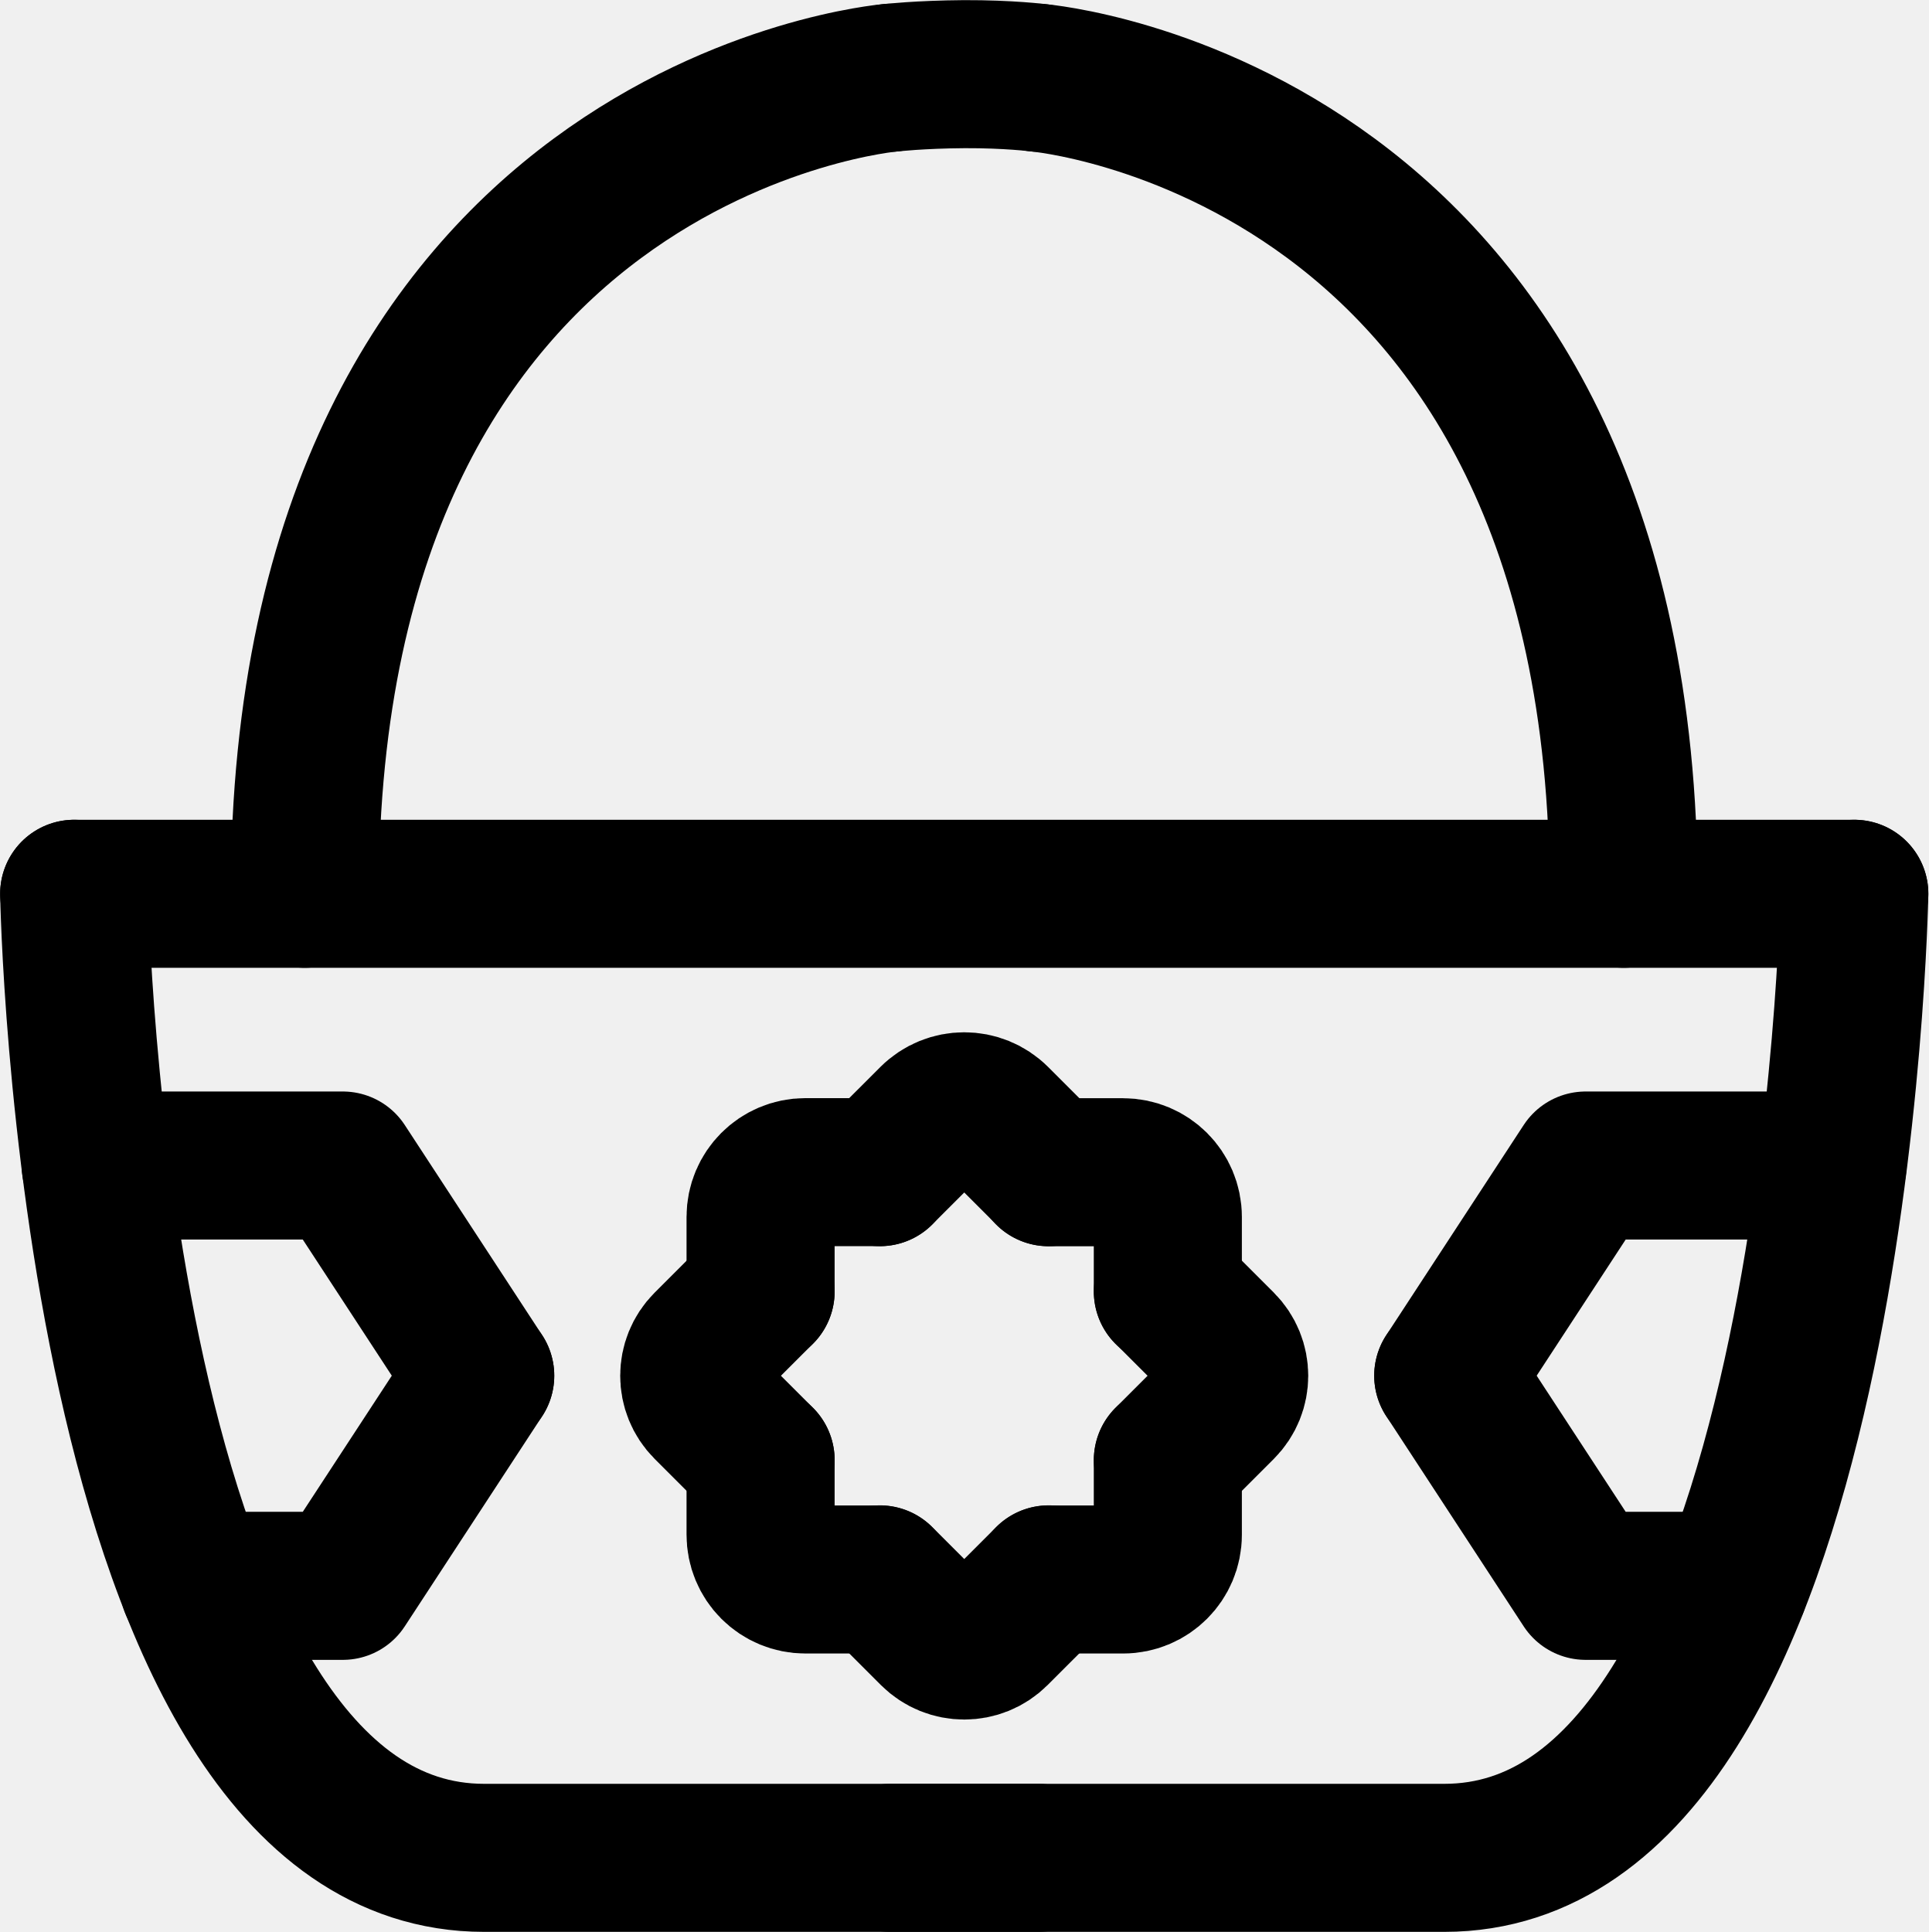
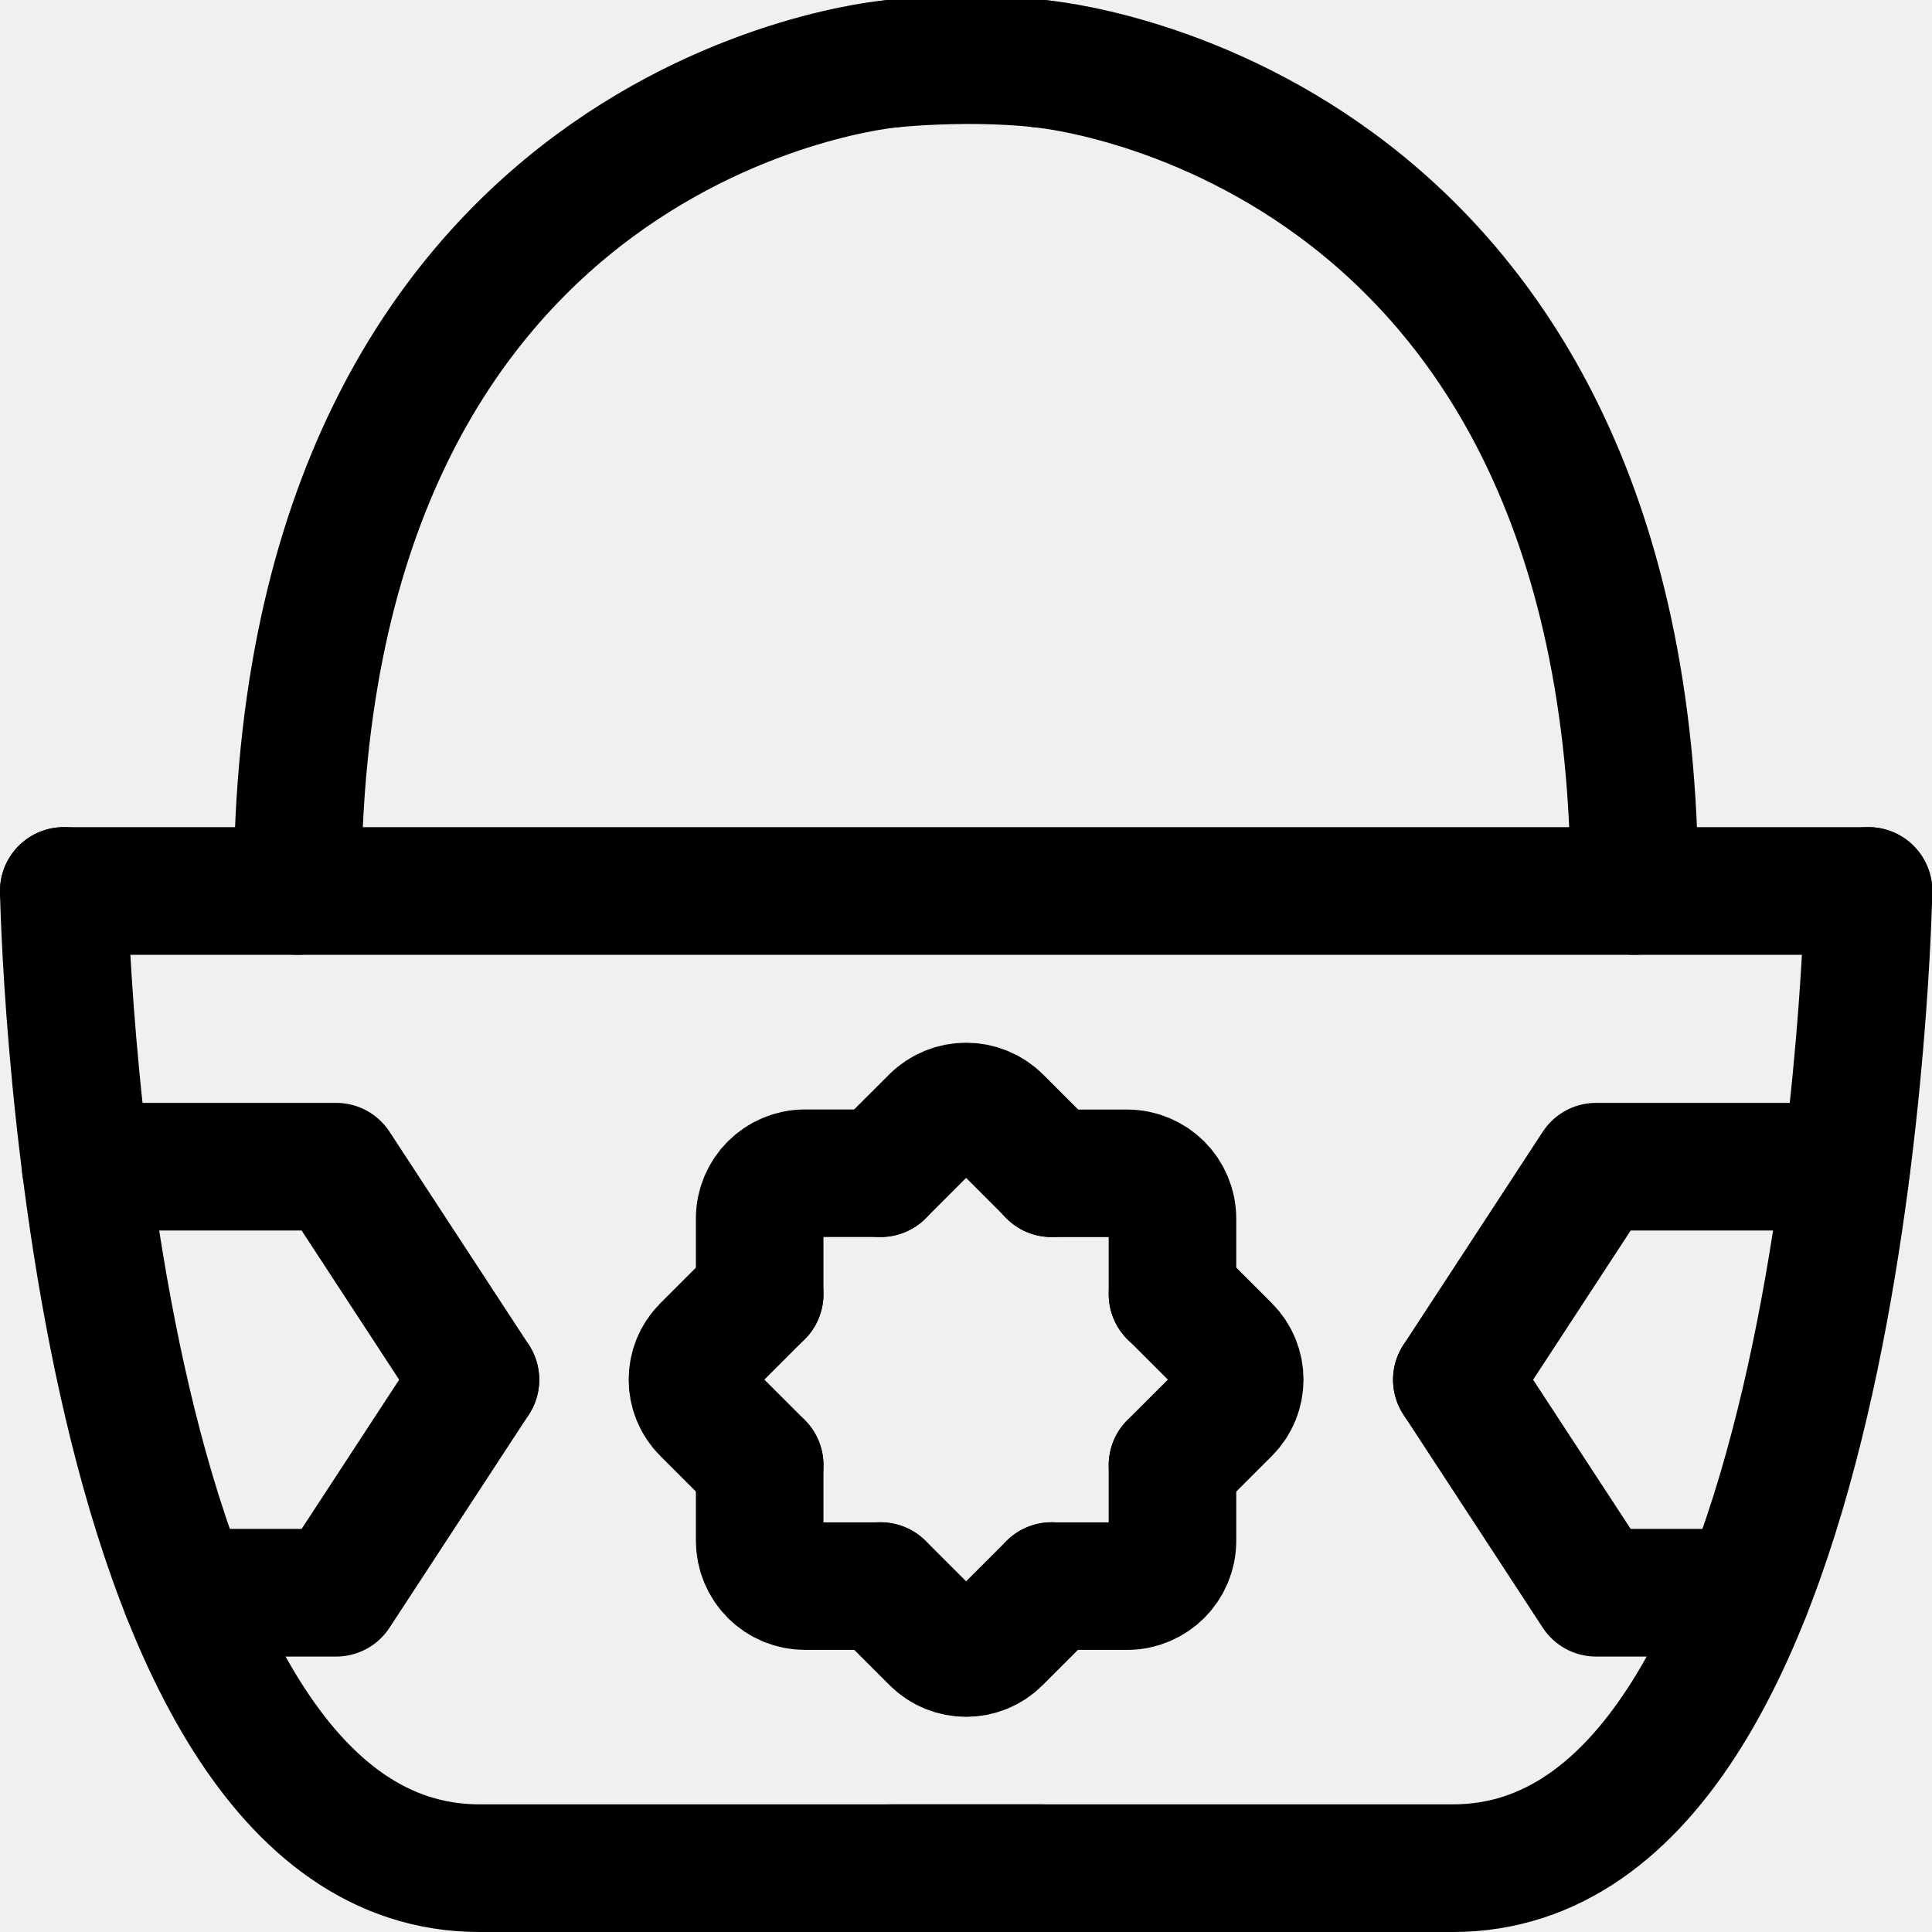
- <svg xmlns="http://www.w3.org/2000/svg" width="26.044" height="26.093" viewBox="0 0 6.891 6.904" version="1.1" id="svg1" xml:space="preserve">
+ <svg xmlns="http://www.w3.org/2000/svg" width="25.744" height="25.744" viewBox="0 0 6.811 6.811" version="1.1" id="svg1" xml:space="preserve">
  <defs id="defs1" />
-   <rect style="display:none;fill:#ffffff;fill-opacity:1;stroke:none;stroke-width:12;stroke-linecap:round;stroke-linejoin:round;stroke-opacity:0.5;paint-order:fill markers stroke" id="rect45" width="1021.673" height="546.365" x="-525.446" y="-297.472" />
-   <path style="fill:none;stroke:#000000;stroke-width:0.529;stroke-linecap:round;stroke-linejoin:round;stroke-dasharray:none;stroke-opacity:1;paint-order:fill markers stroke" d="m 0.265,3.194 c 0,0 0.06,3.445 1.465,3.445 1.405,0 1.98,0 1.98,0" id="path10" />
-   <path style="fill:none;stroke:#000000;stroke-width:0.529;stroke-linecap:round;stroke-linejoin:round;stroke-dasharray:none;stroke-opacity:1;paint-order:fill markers stroke" d="m 6.626,3.194 c 0,0 -0.06,3.445 -1.465,3.445 -1.405,0 -1.98,0 -1.98,0" id="path12" />
-   <path id="path19-5" style="fill:none;stroke:#000000;stroke-width:1.746;stroke-linecap:round;stroke-linejoin:round;stroke-dasharray:none;paint-order:stroke fill markers" d="m 11.996,81.155 h 0.88 a 0.527,0.527 45 0 1 0.527,0.527 l 0,0.88 m 0,1.989 v 0.88 a 0.527,0.527 135 0 1 -0.527,0.527 h -0.88 m -1.989,0 H 9.128 A 0.527,0.527 45 0 1 8.601,85.43 v -0.88 m 0,-1.989 v -0.88 a 0.527,0.527 135 0 1 0.527,-0.527 h 0.88" transform="matrix(0.3030484,0,0,0.3029898,0.1112617,-20.40013)" />
-   <path id="path23-1" style="fill:none;stroke:#000000;stroke-width:1.746;stroke-linecap:round;stroke-linejoin:round;paint-order:stroke fill markers" transform="matrix(0.2142876,0.2142461,-0.2142876,0.2142461,0.1112617,-20.40013)" d="m 65.868,53.704 h -0.894 a 0.513,0.513 45 0 1 -0.513,-0.513 v -0.894 m 0,-1.989 v -0.88 a 0.527,0.527 135 0 1 0.527,-0.527 h 0.88 m 1.989,0 h 0.892 a 0.515,0.515 45 0 1 0.515,0.515 v 0.892 m 0,1.989 v 0.889 a 0.518,0.518 135 0 1 -0.518,0.518 l -0.889,0" />
-   <path style="fill:none;stroke:#000000;stroke-width:0.529;stroke-linecap:round;stroke-linejoin:round;stroke-dasharray:none;stroke-opacity:1;paint-order:fill markers stroke" d="M 0.265,3.194 H 6.626" id="path15" />
-   <path style="fill:none;stroke:#000000;stroke-width:0.529;stroke-linecap:round;stroke-linejoin:round;stroke-dasharray:none;stroke-opacity:1;paint-order:fill markers stroke" d="m 3.181,0.278 c 0,0 -2.092,0.176 -2.092,2.916" id="path17" />
-   <path style="fill:none;stroke:#000000;stroke-width:0.529;stroke-linecap:round;stroke-linejoin:round;stroke-dasharray:none;stroke-opacity:1;paint-order:fill markers stroke" d="m 3.71,0.278 c 0,0 2.092,0.176 2.092,2.916" id="path21" />
-   <path style="fill:none;stroke:#000000;stroke-width:0.529;stroke-linecap:round;stroke-linejoin:round;stroke-dasharray:none;stroke-opacity:1;paint-order:fill markers stroke" d="m 3.181,0.278 c 0,0 0.107,-0.012 0.265,-0.013 0.158,-5.9e-4 0.265,0.013 0.265,0.013" id="path36" />
-   <path style="fill:none;stroke:#000000;stroke-width:0.529;stroke-linecap:round;stroke-linejoin:round;stroke-dasharray:none;stroke-opacity:1;paint-order:fill markers stroke" d="m 5.175,4.916 0.491,-0.751 h 0.882" id="path38" />
-   <path style="fill:none;stroke:#000000;stroke-width:0.529;stroke-linecap:round;stroke-linejoin:round;stroke-dasharray:none;stroke-opacity:1;paint-order:fill markers stroke" d="m 5.175,4.916 0.491,0.751 h 0.531" id="path39" />
-   <path style="fill:none;stroke:#000000;stroke-width:0.529;stroke-linecap:round;stroke-linejoin:round;stroke-dasharray:none;stroke-opacity:1;paint-order:fill markers stroke" d="m 1.716,4.916 -0.491,-0.751 H 0.342" id="path42" />
-   <path style="fill:none;stroke:#000000;stroke-width:0.529;stroke-linecap:round;stroke-linejoin:round;stroke-dasharray:none;stroke-opacity:1;paint-order:fill markers stroke" d="m 1.716,4.916 -0.491,0.751 H 0.693" id="path45" />
-   <rect style="opacity:1;fill:none;fill-opacity:1;stroke:none;stroke-width:0.053;stroke-linecap:round;stroke-linejoin:round;stroke-dasharray:none;stroke-opacity:1;paint-order:markers fill stroke" id="rect11" width="6.891" height="6.904" x="-8.1828866e-06" y="3.666697e-06" />
+   <rect style="display:inline;fill:none;stroke:#ff0066;stroke-width:0.053;stroke-linecap:square;stroke-dasharray:none;stroke-opacity:1;paint-order:markers stroke fill" id="rect84" width="456.907" height="504.611" x="-188.91" y="-297.498" />
+   <rect style="fill:none;fill-opacity:1;stroke:none;stroke-width:0.052;stroke-linecap:round;stroke-linejoin:round;stroke-dasharray:none;stroke-opacity:1;paint-order:markers fill stroke" id="rect11" width="6.811" height="6.811" x="-6.860671e-06" y="4.8515931e-06" />
+   <path style="fill:none;stroke:#000000;stroke-width:0.45;stroke-linecap:round;stroke-linejoin:round;stroke-dasharray:none;stroke-opacity:1;paint-order:fill markers stroke" d="m 0.225,3.141 c 0,0 0.06,3.445 1.465,3.445 1.405,0 1.98,0 1.98,0" id="path10" />
+   <path style="fill:none;stroke:#000000;stroke-width:0.45;stroke-linecap:round;stroke-linejoin:round;stroke-dasharray:none;stroke-opacity:1;paint-order:fill markers stroke" d="m 6.587,3.141 c 0,0 -0.06,3.445 -1.465,3.445 -1.405,0 -1.98,0 -1.98,0" id="path12" />
+   <path id="path19-5" style="fill:none;stroke:#000000;stroke-width:1.484;stroke-linecap:round;stroke-linejoin:round;stroke-dasharray:none;paint-order:stroke fill markers" d="m 11.996,81.155 h 0.88 a 0.527,0.527 45 0 1 0.527,0.527 l 0,0.88 m 0,1.989 v 0.88 a 0.527,0.527 135 0 1 -0.527,0.527 h -0.88 m -1.989,0 H 9.128 A 0.527,0.527 45 0 1 8.601,85.43 v -0.88 m 0,-1.989 v -0.88 a 0.527,0.527 135 0 1 0.527,-0.527 h 0.88" transform="matrix(0.3030484,0,0,0.3029898,0.07159019,-20.45275)" />
+   <path id="path23-1" style="fill:none;stroke:#000000;stroke-width:1.484;stroke-linecap:round;stroke-linejoin:round;stroke-dasharray:none;paint-order:stroke fill markers" transform="matrix(0.2142876,0.2142461,-0.2142876,0.2142461,0.07159019,-20.45275)" d="m 65.868,53.704 h -0.894 a 0.513,0.513 45 0 1 -0.513,-0.513 v -0.894 m 0,-1.989 v -0.88 a 0.527,0.527 135 0 1 0.527,-0.527 h 0.88 m 1.989,0 h 0.892 a 0.515,0.515 45 0 1 0.515,0.515 v 0.892 m 0,1.989 v 0.889 a 0.518,0.518 135 0 1 -0.518,0.518 l -0.889,0" />
+   <path style="fill:none;stroke:#000000;stroke-width:0.45;stroke-linecap:round;stroke-linejoin:round;stroke-dasharray:none;stroke-opacity:1;paint-order:fill markers stroke" d="M 0.225,3.141 H 6.587" id="path15" />
+   <path style="fill:none;stroke:#000000;stroke-width:0.45;stroke-linecap:round;stroke-linejoin:round;stroke-dasharray:none;stroke-opacity:1;paint-order:fill markers stroke" d="m 3.141,0.225 c 0,0 -2.092,0.176 -2.092,2.916" id="path17" />
+   <path style="fill:none;stroke:#000000;stroke-width:0.45;stroke-linecap:round;stroke-linejoin:round;stroke-dasharray:none;stroke-opacity:1;paint-order:fill markers stroke" d="m 3.67,0.225 c 0,0 2.092,0.176 2.092,2.916" id="path21" />
+   <path style="fill:none;stroke:#000000;stroke-width:0.45;stroke-linecap:round;stroke-linejoin:round;stroke-dasharray:none;stroke-opacity:1;paint-order:fill markers stroke" d="m 3.141,0.225 c 0,0 0.107,-0.012 0.265,-0.013 0.158,-5.9e-4 0.265,0.013 0.265,0.013" id="path36" />
+   <path style="fill:none;stroke:#000000;stroke-width:0.45;stroke-linecap:round;stroke-linejoin:round;stroke-dasharray:none;stroke-opacity:1;paint-order:fill markers stroke" d="m 5.136,4.864 0.491,-0.751 h 0.882" id="path38" />
+   <path style="fill:none;stroke:#000000;stroke-width:0.45;stroke-linecap:round;stroke-linejoin:round;stroke-dasharray:none;stroke-opacity:1;paint-order:fill markers stroke" d="m 5.136,4.864 0.491,0.751 h 0.531" id="path39" />
+   <path style="fill:none;stroke:#000000;stroke-width:0.45;stroke-linecap:round;stroke-linejoin:round;stroke-dasharray:none;stroke-opacity:1;paint-order:fill markers stroke" d="m 1.676,4.864 -0.491,-0.751 H 0.302" id="path42" />
+   <path style="fill:none;stroke:#000000;stroke-width:0.45;stroke-linecap:round;stroke-linejoin:round;stroke-dasharray:none;stroke-opacity:1;paint-order:fill markers stroke" d="m 1.676,4.864 -0.491,0.751 H 0.654" id="path45" />
</svg>
